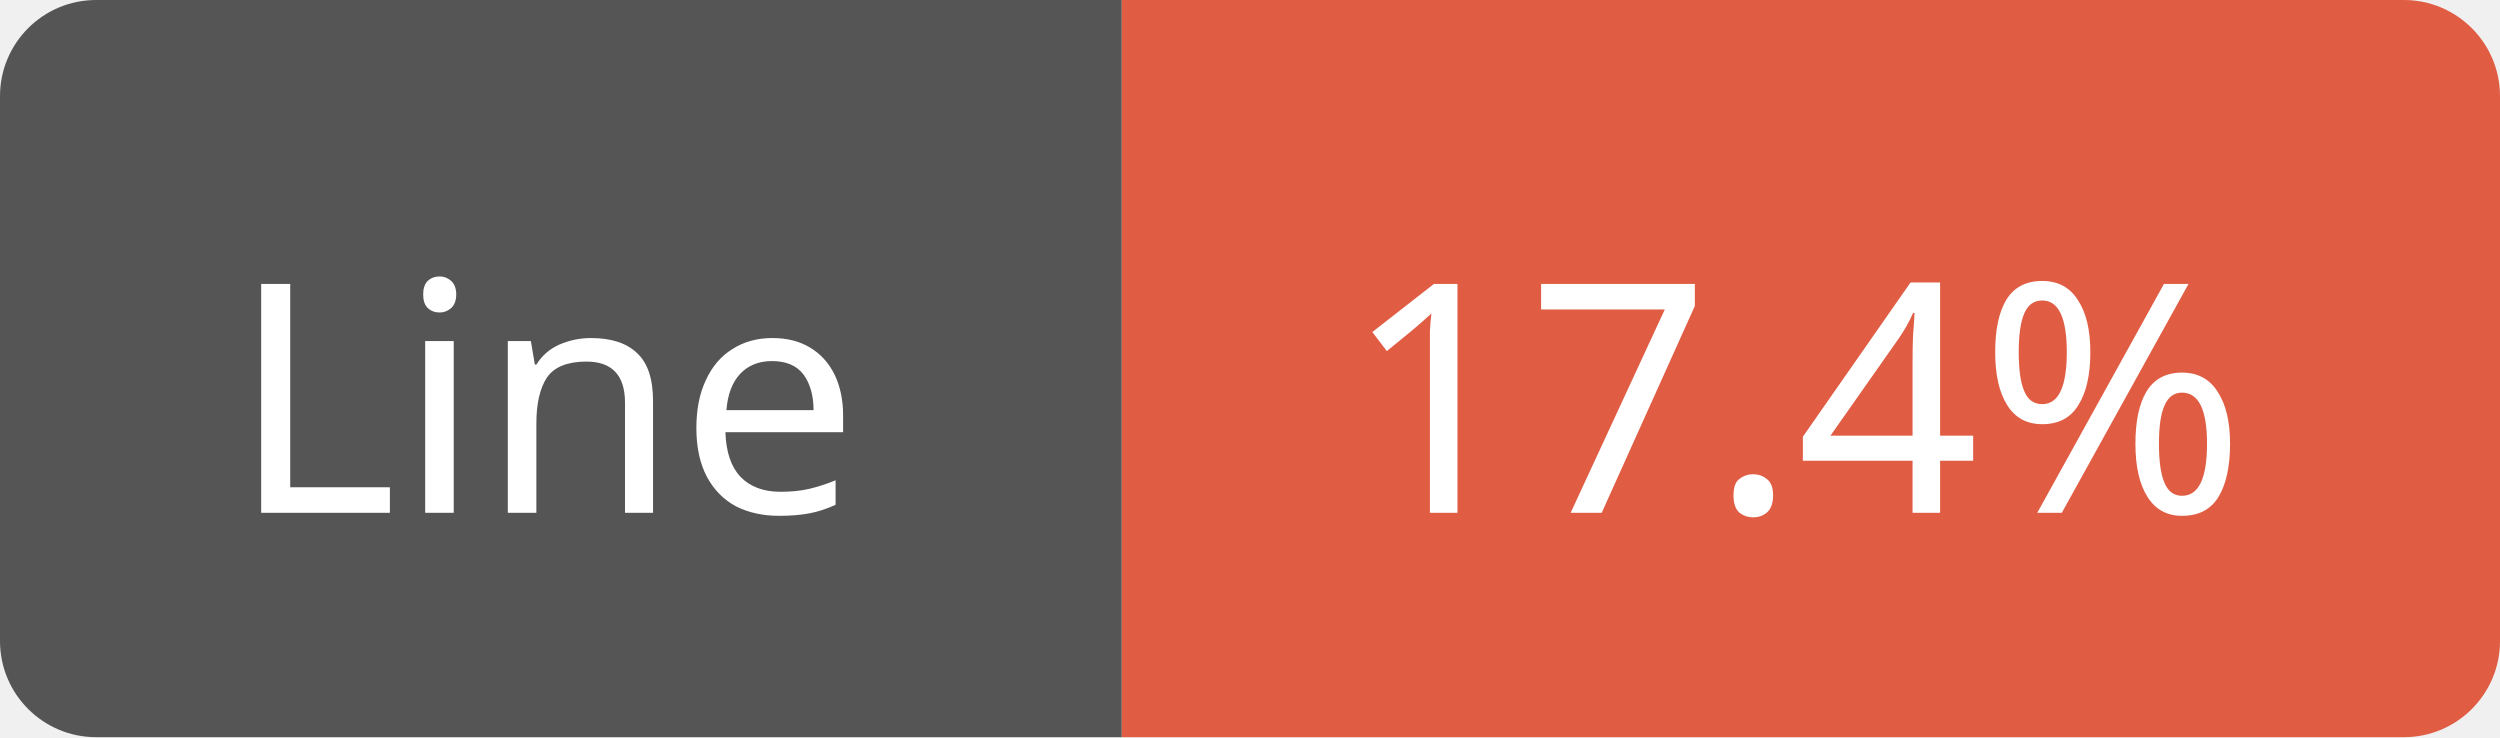
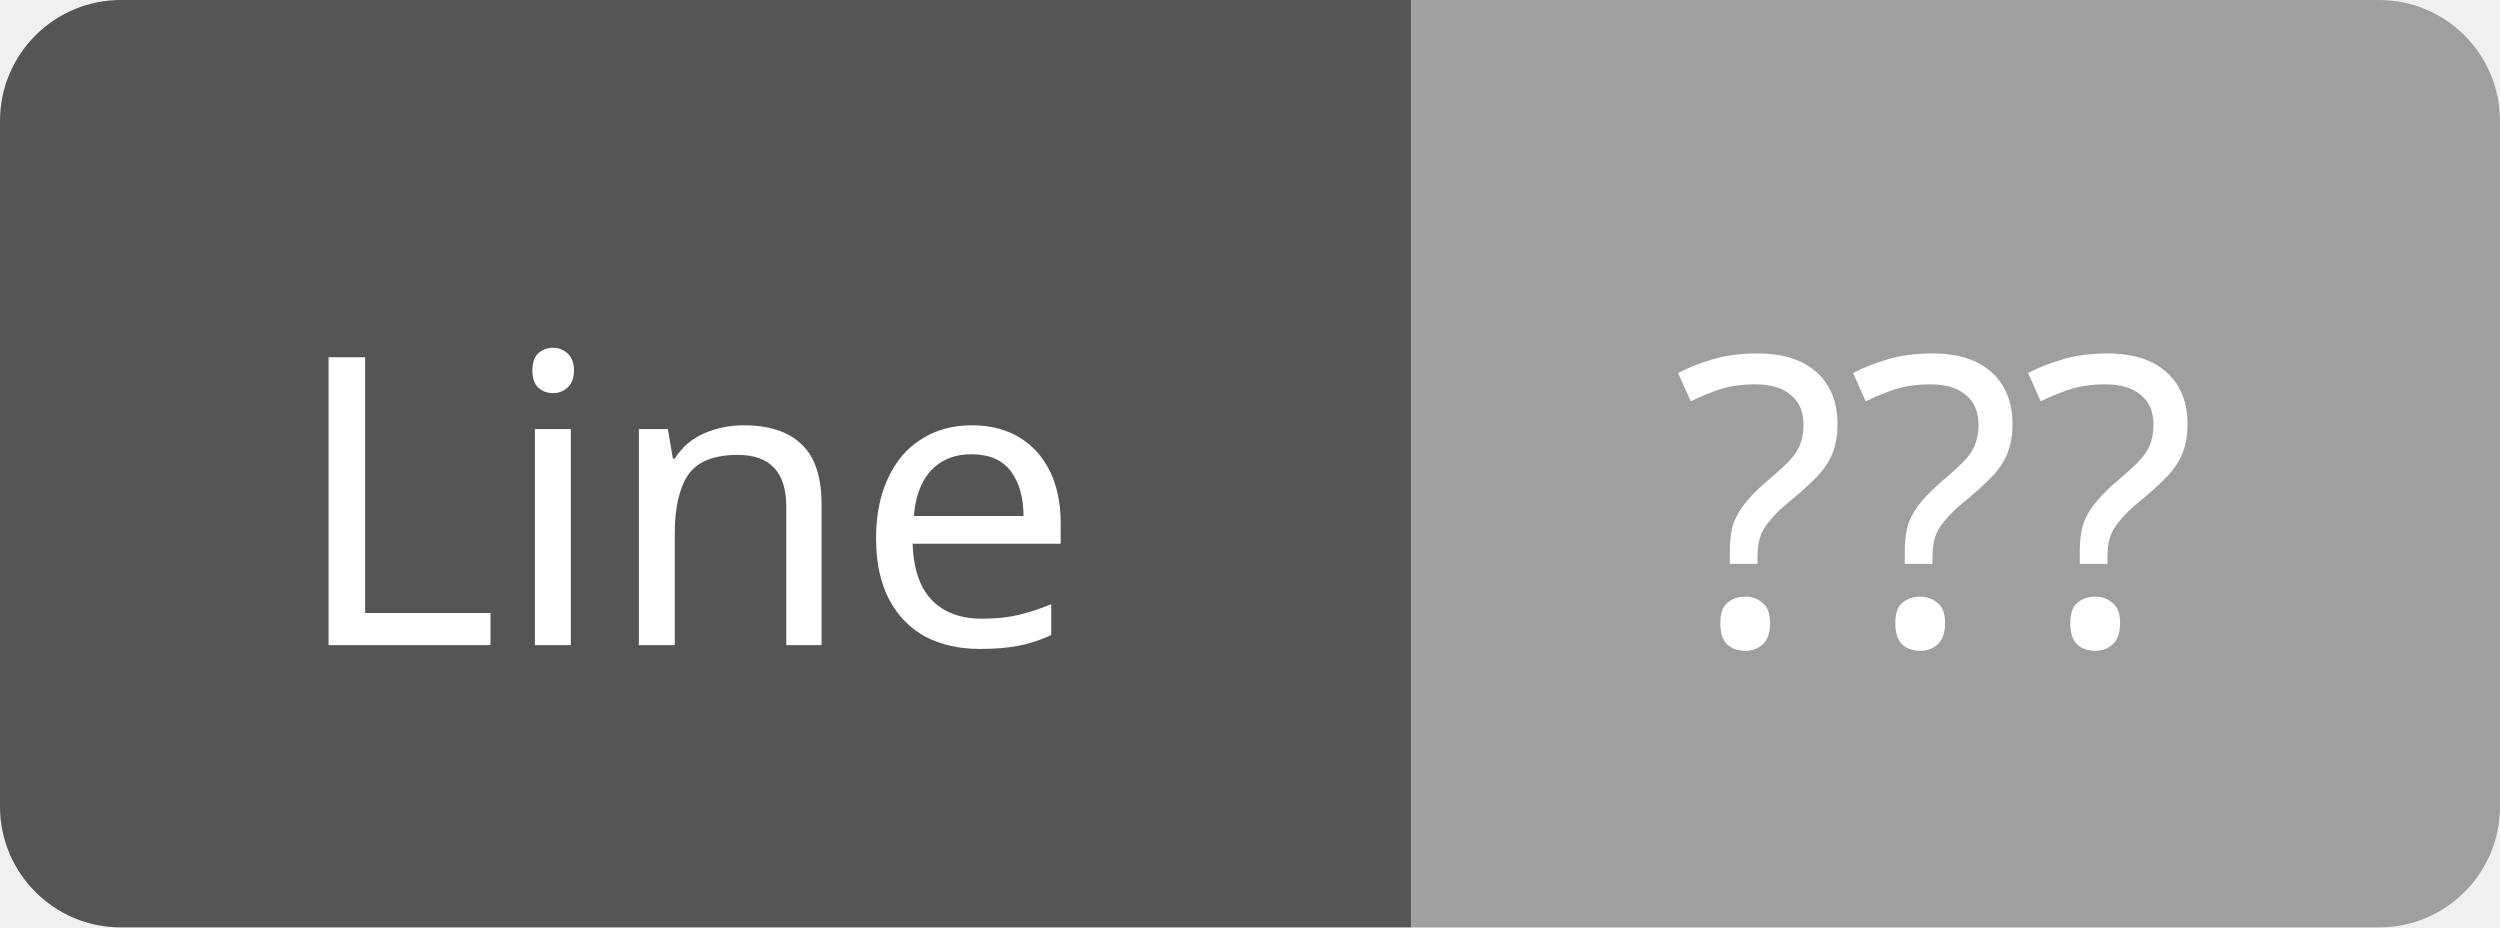
- <svg xmlns="http://www.w3.org/2000/svg" width="78" height="23">
+ <svg xmlns="http://www.w3.org/2000/svg" width="62" height="23">
  <path d="M3,0 h29 h3 v23 h-3 h-29 a3,3 0 0 1 -3,-3 v-17 a3,3 0 0 1 3,-3 z" fill="#555" />
-   <path d="M38,0 h37 a3,3 0 0 1 3,3 v17 a3,3 0 0 1 -3,3 h-37 h-3 v-23 h3 z" fill="#e05d44" />
+   <path d="M38,0 h21 a3,3 0 0 1 3,3 v17 a3,3 0 0 1 -3,3 h-21 h-3 v-23 h3 z" fill="#9f9f9f" />
  <text x="17" y="16" fill="#fff" font-family="Verdana" font-size="10" text-anchor="middle">Line</text>
-   <text x="56" y="16" fill="#fff" font-family="Verdana" font-size="10" text-anchor="middle">17.4%</text>
+   <text x="48" y="16" fill="#fff" font-family="Verdana" font-size="10" text-anchor="middle">???</text>
</svg>
